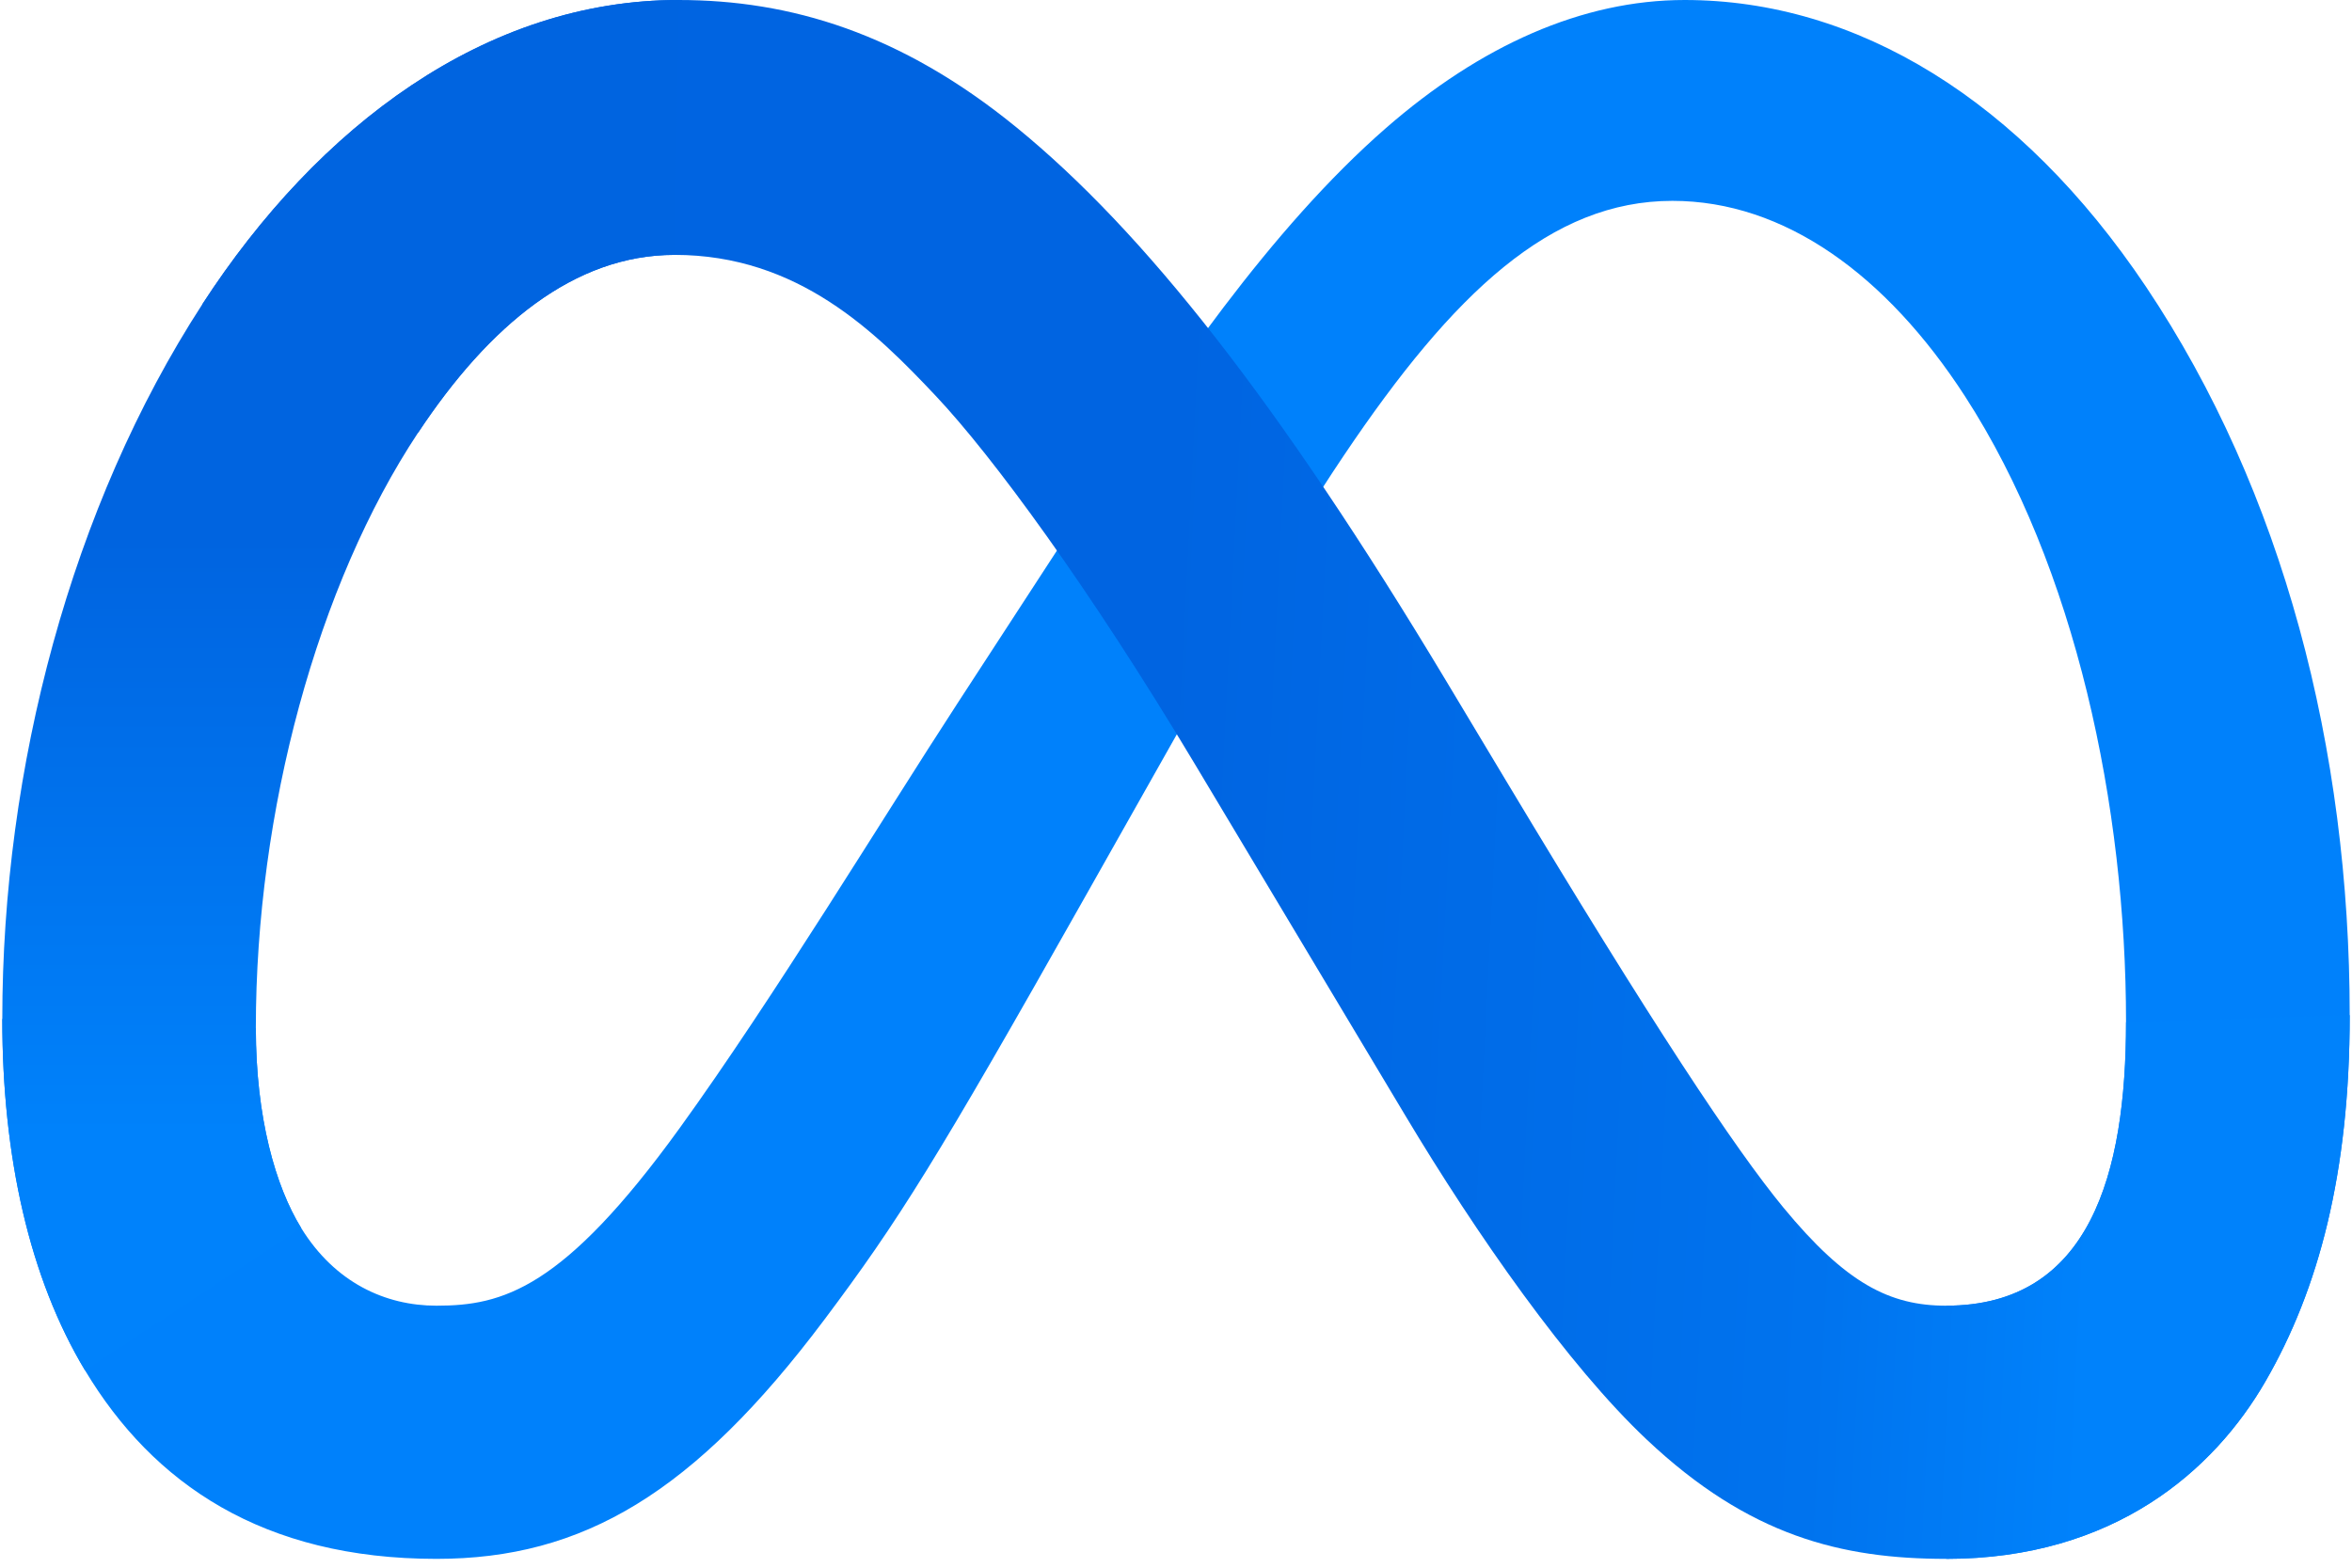
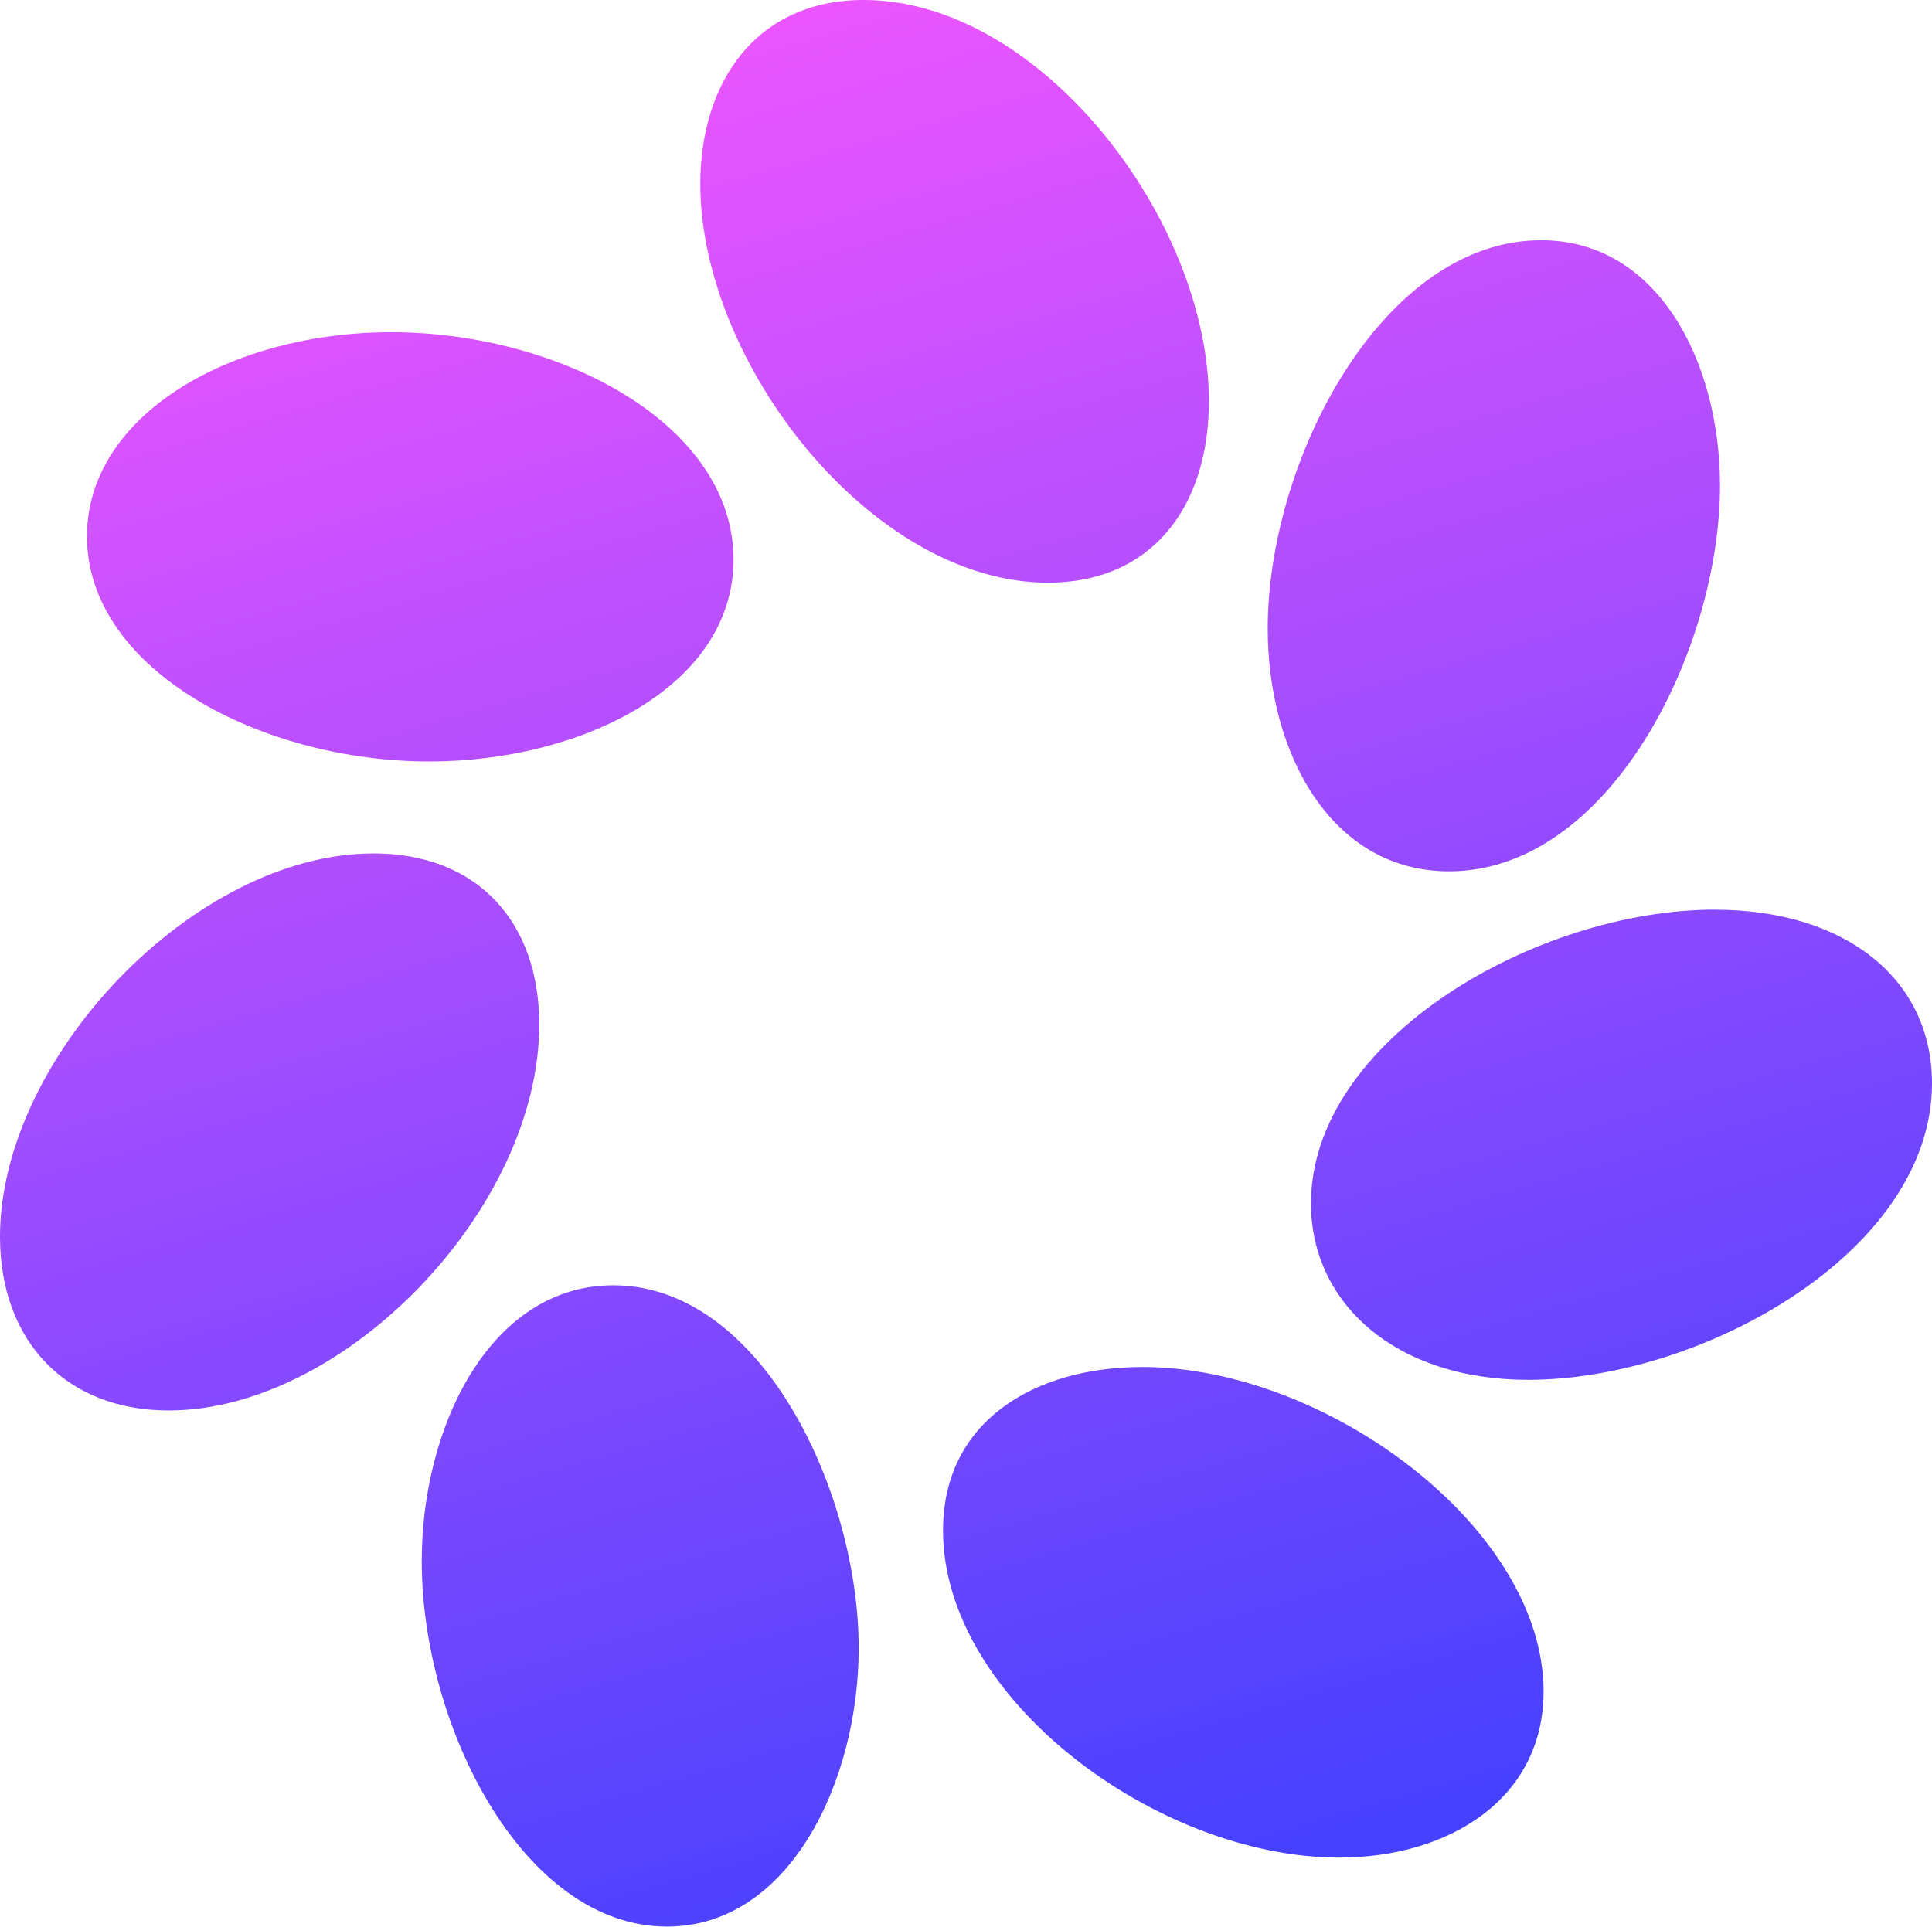
- <svg xmlns="http://www.w3.org/2000/svg" width="1.5em" height="1em" viewBox="0 0 256 171">
+ <svg xmlns="http://www.w3.org/2000/svg" id="a" width="326.53" height="325.67" viewBox="0 0 326.53 325.67">
  <defs>
-     <linearGradient id="SVGYeLhubCc" x1="13.878%" x2="89.144%" y1="55.934%" y2="58.694%">
-       <stop offset="0%" stop-color="#0064e1" />
-       <stop offset="40%" stop-color="#0064e1" />
-       <stop offset="83%" stop-color="#0073ee" />
-       <stop offset="100%" stop-color="#0082fb" />
-     </linearGradient>
-     <linearGradient id="SVGll66Sdsg" x1="54.315%" x2="54.315%" y1="82.782%" y2="39.307%">
-       <stop offset="0%" stop-color="#0082fb" />
-       <stop offset="100%" stop-color="#0064e0" />
+     <linearGradient id="b" x1="104.2" y1="283.18" x2="198.7" y2="-40.27" gradientTransform="translate(0 277.67) scale(1 -1)" gradientUnits="userSpaceOnUse">
+       <stop offset="0" stop-color="#f356ff" />
+       <stop offset="1" stop-color="#4641ff" />
    </linearGradient>
  </defs>
-   <path fill="#0081fb" d="M27.651 112.136c0 9.775 2.146 17.28 4.95 21.82c3.677 5.947 9.16 8.466 14.751 8.466c7.211 0 13.808-1.79 26.52-19.372c10.185-14.092 22.186-33.874 30.26-46.275l13.675-21.01c9.499-14.591 20.493-30.811 33.1-41.806C161.196 4.985 172.298 0 183.47 0c18.758 0 36.625 10.87 50.3 31.257C248.735 53.584 256 81.707 256 110.729c0 17.253-3.4 29.93-9.187 39.946c-5.591 9.686-16.488 19.363-34.818 19.363v-27.616c15.695 0 19.612-14.422 19.612-30.927c0-23.52-5.484-49.623-17.564-68.273c-8.574-13.23-19.684-21.313-31.907-21.313c-13.22 0-23.859 9.97-35.815 27.75c-6.356 9.445-12.882 20.956-20.208 33.944l-8.066 14.289c-16.203 28.728-20.307 35.271-28.408 46.07c-14.2 18.91-26.324 26.076-42.287 26.076c-18.935 0-30.91-8.2-38.325-20.556C2.973 139.413 0 126.202 0 111.148z" />
-   <path fill="url(#SVGYeLhubCc)" d="M21.802 33.206C34.48 13.666 52.774 0 73.757 0C85.91 0 97.99 3.597 110.605 13.897c13.798 11.261 28.505 29.805 46.853 60.368l6.58 10.967c15.881 26.459 24.917 40.07 30.205 46.49c6.802 8.243 11.565 10.7 17.752 10.7c15.695 0 19.612-14.422 19.612-30.927l24.393-.766c0 17.253-3.4 29.93-9.187 39.946c-5.591 9.686-16.488 19.363-34.818 19.363c-11.395 0-21.49-2.475-32.654-13.007c-8.582-8.083-18.615-22.443-26.334-35.352l-22.96-38.352C118.528 64.08 107.96 49.73 101.845 43.23c-6.578-6.988-15.036-15.428-28.532-15.428c-10.923 0-20.2 7.666-27.963 19.39z" />
-   <path fill="url(#SVGll66Sdsg)" d="M73.312 27.802c-10.923 0-20.2 7.666-27.963 19.39c-10.976 16.568-17.698 41.245-17.698 64.944c0 9.775 2.146 17.28 4.95 21.82L9.027 149.482C2.973 139.413 0 126.202 0 111.148C0 83.772 7.514 55.24 21.802 33.206C34.48 13.666 52.774 0 73.757 0z" />
+   <path d="M103.66,217.27c25.05,0,41.47,34.98,41.47,61.33,0,22.46-11.67,47.07-32.4,47.07-24.19,0-41.45-33.7-41.45-61.77,0-22.89,11.65-46.63,32.38-46.63ZM193.08,231.08c31.1,0,67.8,27.22,67.8,54.86,0,18.13-15.98,28.07-34.54,28.07-30.66,0-66.94-26.78-66.96-55.28,0-18.57,15.56-27.65,33.7-27.65ZM63.07,144.26c17.7,0,28.07,11.66,28.07,28.93,0,31.09-32.83,65.23-62.63,65.24-17.27,0-28.51-11.67-28.51-29.37,0-30.23,32.84-64.79,63.07-64.79ZM289.83,153.78c22.02,0,36.7,11.67,36.7,29.37-.02,28.5-38.87,50.09-68.24,50.1-22.46,0-36.72-12.97-36.72-29.82,0-27.64,38.02-49.66,68.26-49.66ZM260.46,40.61c19.86,0,30.24,20.74,30.24,41.47,0,27.64-18.58,65.21-45.79,65.21-19.86,0-30.65-19.87-30.65-41.03,0-28.51,19.44-65.65,46.21-65.65ZM66.1,56.16c28.5,0,57.86,15.54,57.87,38.42,0,21.6-25.92,34.14-51.4,34.14-28.51,0-57.87-15.56-57.87-38.02,0-20.73,24.62-34.54,51.4-34.54ZM145.99,0c29.8,0,58.32,37.15,58.33,67.82,0,17.7-9.52,30.67-27.21,30.68-29.8,0-58.75-37.16-58.75-67.4,0-17.27,9.49-31.09,27.63-31.1Z" style="fill:url(#b);" />
</svg>
